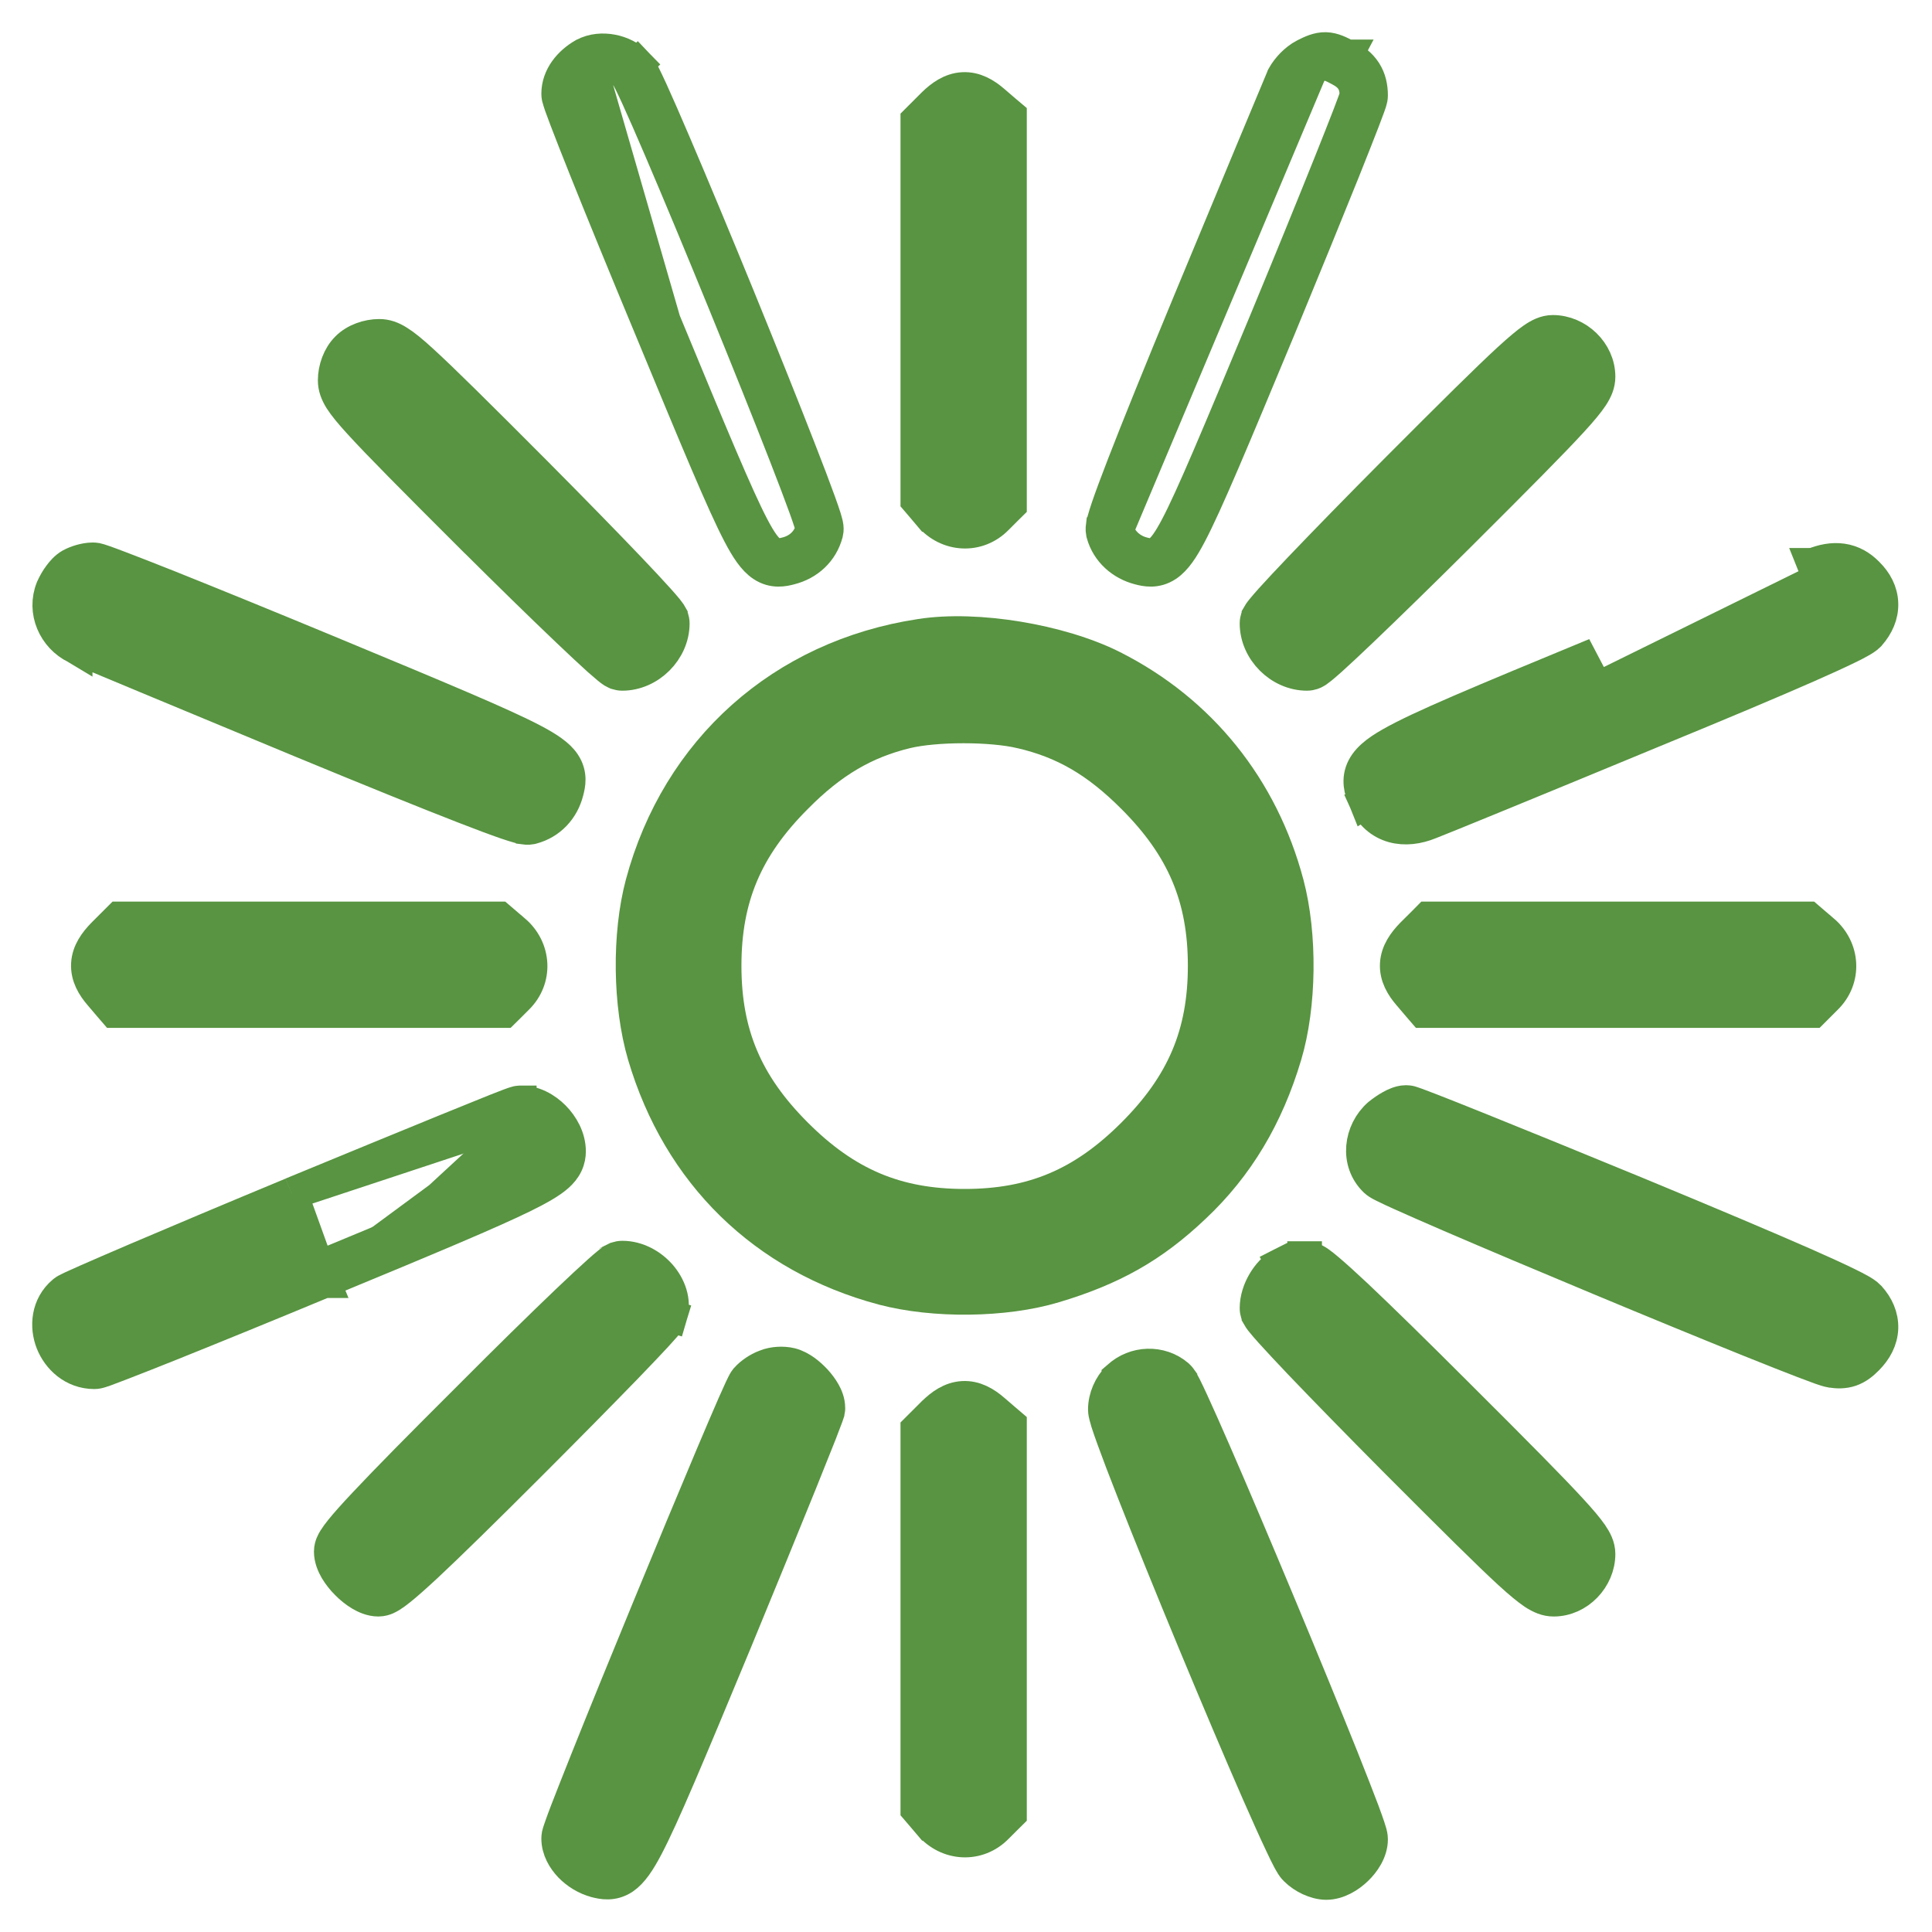
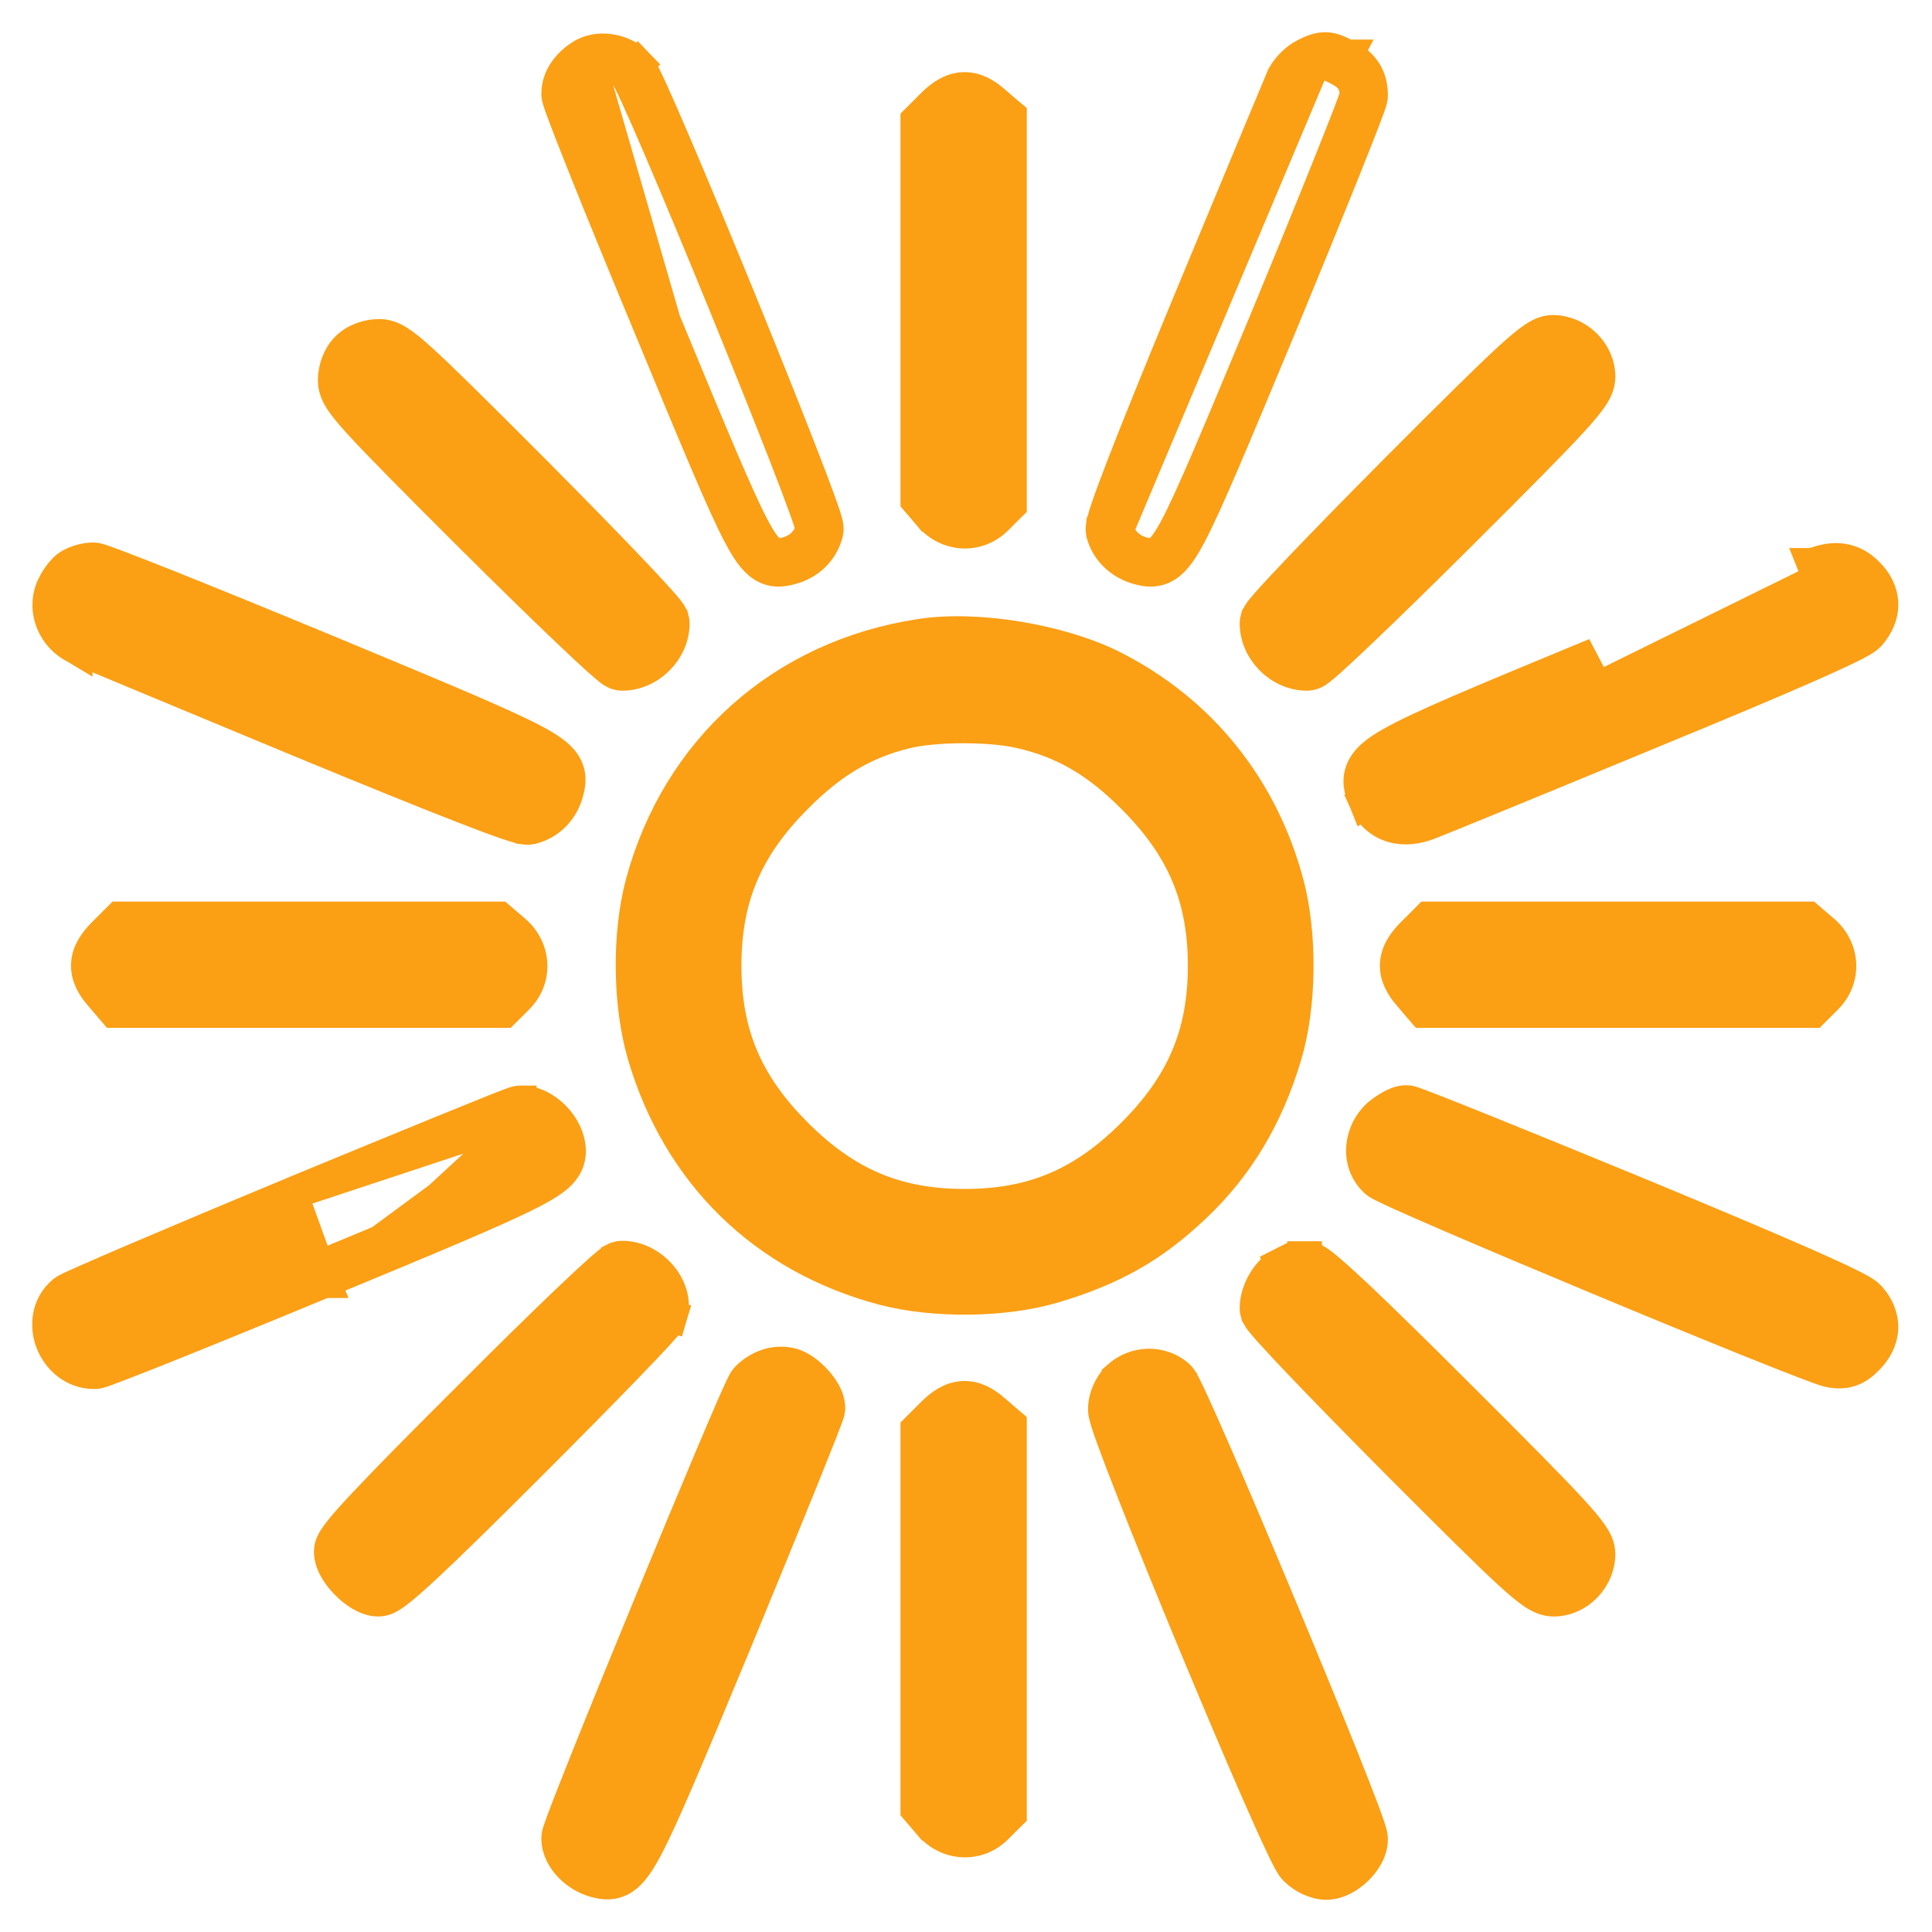
<svg xmlns="http://www.w3.org/2000/svg" width="30" height="30" viewBox="0 0 30 30" fill="none">
-   <path d="M9.718 1.166L9.898 0.992C9.928 1.023 9.95 1.061 9.959 1.077L9.959 1.077C9.973 1.101 9.988 1.13 10.004 1.161C10.036 1.225 10.076 1.31 10.123 1.412C10.216 1.616 10.338 1.896 10.479 2.226C10.761 2.885 11.12 3.748 11.472 4.609C11.823 5.47 12.168 6.33 12.423 6.986C12.551 7.313 12.656 7.591 12.729 7.793C12.765 7.893 12.794 7.977 12.814 8.04C12.823 8.071 12.832 8.101 12.838 8.126C12.841 8.139 12.845 8.155 12.847 8.172C12.847 8.172 12.847 8.172 12.847 8.173C12.848 8.182 12.855 8.226 12.843 8.276L12.843 8.276L12.841 8.282C12.767 8.561 12.551 8.761 12.271 8.831C12.176 8.856 12.01 8.897 11.836 8.781C11.7 8.69 11.589 8.519 11.47 8.291C11.222 7.817 10.832 6.877 10.088 5.079C9.698 4.142 9.344 3.277 9.088 2.637C8.96 2.317 8.856 2.052 8.784 1.863C8.748 1.768 8.719 1.691 8.699 1.634C8.689 1.606 8.681 1.581 8.675 1.56C8.671 1.55 8.668 1.538 8.665 1.526L8.665 1.526C8.664 1.519 8.656 1.491 8.656 1.457C8.656 1.187 8.841 0.969 9.061 0.843L9.061 0.843L9.066 0.841C9.205 0.766 9.366 0.758 9.503 0.784C9.643 0.81 9.789 0.878 9.899 0.993L9.718 1.166ZM9.718 1.166C9.582 1.023 9.334 0.98 9.185 1.06L10.319 4.983C11.813 8.595 11.856 8.682 12.209 8.589C12.407 8.54 12.55 8.403 12.6 8.217C12.637 8.062 9.898 1.352 9.718 1.166Z" fill="#589441" stroke="#589441" stroke-width="0.5" />
-   <path d="M20.913 0.864C21.025 0.922 21.129 0.998 21.202 1.111C21.276 1.226 21.301 1.353 21.301 1.482C21.301 1.519 21.292 1.551 21.291 1.554L21.291 1.554C21.289 1.565 21.285 1.576 21.282 1.586C21.276 1.605 21.268 1.629 21.258 1.656C21.238 1.711 21.21 1.787 21.174 1.88C21.102 2.067 20.998 2.329 20.871 2.648C20.615 3.285 20.263 4.148 19.876 5.085L19.876 5.085C19.129 6.881 18.737 7.819 18.488 8.293C18.369 8.52 18.258 8.69 18.122 8.781C17.947 8.897 17.781 8.856 17.686 8.831C17.418 8.762 17.193 8.566 17.117 8.29L17.115 8.281L17.113 8.273C17.102 8.218 17.111 8.169 17.113 8.153C17.113 8.153 17.113 8.153 17.114 8.152C17.118 8.128 17.124 8.101 17.131 8.076C17.145 8.024 17.166 7.958 17.192 7.88C17.246 7.722 17.328 7.5 17.439 7.214C17.661 6.64 18.001 5.799 18.466 4.676L18.466 4.676C19.221 2.856 19.873 1.292 19.911 1.204L19.915 1.193L19.92 1.184C19.956 1.117 20.008 1.052 20.06 0.998C20.113 0.945 20.181 0.888 20.258 0.849C20.262 0.847 20.267 0.845 20.272 0.842C20.353 0.802 20.462 0.747 20.586 0.75C20.706 0.753 20.814 0.811 20.9 0.857C20.905 0.859 20.909 0.862 20.913 0.864ZM20.913 0.864C20.913 0.864 20.913 0.863 20.912 0.863L20.797 1.085M20.913 0.864C20.914 0.864 20.914 0.864 20.914 0.864L20.797 1.085M20.797 1.085C20.587 0.974 20.568 0.974 20.37 1.073L17.358 8.223C17.408 8.403 17.557 8.54 17.749 8.589C18.102 8.682 18.145 8.595 19.645 4.989C20.419 3.118 21.051 1.538 21.051 1.482C21.051 1.29 20.977 1.178 20.797 1.085Z" fill="#589441" stroke="#589441" stroke-width="0.5" />
-   <path d="M14.486 1.615L14.486 1.615L14.489 1.612C14.611 1.493 14.761 1.382 14.95 1.371C15.143 1.36 15.302 1.458 15.433 1.571C15.433 1.571 15.434 1.571 15.434 1.572L15.606 1.72L15.694 1.794V1.909V4.828V7.74V7.844L15.62 7.917L15.485 8.052C15.186 8.359 14.713 8.331 14.436 8.008L14.436 8.008L14.435 8.008L14.293 7.84L14.233 7.77V7.678V4.828V1.971V1.868L14.306 1.795L14.486 1.615Z" fill="#589441" stroke="#589441" stroke-width="0.5" />
-   <path d="M21.661 7.31L21.661 7.31C22.562 6.406 23.096 5.878 23.424 5.576C23.588 5.426 23.709 5.324 23.803 5.259C23.893 5.197 23.995 5.142 24.112 5.142C24.492 5.142 24.833 5.464 24.833 5.85C24.833 5.963 24.79 6.06 24.725 6.159C24.662 6.254 24.563 6.374 24.415 6.535C24.119 6.859 23.59 7.392 22.665 8.314L22.665 8.314C22.088 8.888 21.552 9.411 21.153 9.792C20.954 9.982 20.788 10.137 20.667 10.246C20.607 10.3 20.555 10.344 20.516 10.376C20.497 10.392 20.476 10.408 20.457 10.421C20.448 10.427 20.434 10.436 20.418 10.444C20.418 10.445 20.417 10.445 20.417 10.445C20.409 10.449 20.36 10.475 20.295 10.475C19.872 10.475 19.5 10.103 19.5 9.68C19.5 9.615 19.526 9.566 19.53 9.558C19.53 9.558 19.53 9.558 19.53 9.557C19.539 9.541 19.548 9.527 19.554 9.518C19.567 9.499 19.583 9.478 19.599 9.459C19.631 9.42 19.675 9.368 19.729 9.308C19.838 9.187 19.993 9.021 20.183 8.822C20.564 8.423 21.087 7.887 21.661 7.31Z" fill="#589441" stroke="#589441" stroke-width="0.5" />
-   <path d="M7.324 8.345L7.323 8.345C6.39 7.414 5.869 6.888 5.582 6.573C5.439 6.417 5.344 6.301 5.284 6.207C5.22 6.104 5.186 6.011 5.186 5.906C5.186 5.727 5.255 5.53 5.384 5.401C5.512 5.272 5.71 5.204 5.889 5.204C5.994 5.204 6.087 5.237 6.189 5.302C6.284 5.361 6.4 5.456 6.556 5.599C6.871 5.886 7.397 6.407 8.328 7.341L8.328 7.341C8.892 7.909 9.408 8.437 9.783 8.83C9.97 9.027 10.124 9.191 10.231 9.311C10.284 9.37 10.328 9.421 10.36 9.46C10.375 9.479 10.391 9.499 10.404 9.518C10.41 9.528 10.419 9.542 10.428 9.558C10.428 9.558 10.428 9.558 10.428 9.559C10.432 9.567 10.458 9.615 10.458 9.68C10.458 10.103 10.085 10.475 9.662 10.475C9.598 10.475 9.549 10.449 9.542 10.445C9.541 10.445 9.541 10.445 9.541 10.445C9.524 10.437 9.51 10.428 9.501 10.421C9.482 10.408 9.462 10.393 9.443 10.377C9.404 10.345 9.353 10.301 9.293 10.248C9.174 10.141 9.01 9.987 8.813 9.8C8.419 9.425 7.891 8.91 7.324 8.345Z" fill="#589441" stroke="#589441" stroke-width="0.5" />
-   <path d="M0.805 9.133L0.805 9.133L0.808 9.127C0.838 9.059 0.878 8.99 0.921 8.933C0.958 8.883 1.018 8.81 1.095 8.767C1.144 8.74 1.201 8.718 1.254 8.703C1.307 8.688 1.373 8.674 1.44 8.674C1.472 8.674 1.5 8.68 1.507 8.682L1.508 8.682C1.52 8.685 1.532 8.688 1.543 8.691C1.564 8.698 1.59 8.706 1.618 8.716C1.676 8.736 1.753 8.765 1.848 8.801C2.039 8.873 2.304 8.977 2.624 9.104C3.264 9.36 4.128 9.712 5.061 10.099C6.86 10.846 7.8 11.238 8.274 11.487C8.502 11.607 8.673 11.717 8.764 11.853C8.88 12.027 8.839 12.193 8.814 12.289C8.744 12.568 8.544 12.784 8.264 12.858L8.257 12.86L8.249 12.862C8.195 12.873 8.145 12.864 8.13 12.862L8.129 12.861C8.104 12.857 8.078 12.851 8.052 12.844C8.001 12.83 7.935 12.809 7.858 12.783C7.701 12.729 7.481 12.647 7.196 12.536C6.625 12.314 5.784 11.974 4.659 11.509L4.659 11.509C2.838 10.754 1.275 10.102 1.186 10.064L1.186 10.065L1.176 10.059C0.838 9.895 0.659 9.494 0.805 9.133Z" fill="#589441" stroke="#589441" stroke-width="0.5" />
-   <path d="M21.201 12.459L21.201 12.459C21.285 12.646 21.435 12.78 21.629 12.835C21.815 12.887 22.017 12.86 22.209 12.781C22.383 12.715 23.921 12.085 25.639 11.373C26.718 10.93 27.521 10.591 28.067 10.351C28.34 10.231 28.551 10.134 28.702 10.06C28.777 10.024 28.839 9.992 28.887 9.964C28.927 9.942 28.983 9.909 29.023 9.869L29.029 9.863L29.034 9.857C29.154 9.72 29.232 9.554 29.226 9.371C29.221 9.188 29.134 9.029 29.005 8.902C28.897 8.791 28.766 8.713 28.608 8.69C28.454 8.668 28.301 8.7 28.154 8.759C28.153 8.759 28.153 8.76 28.152 8.76L28.245 8.992L21.201 12.459ZM21.201 12.459L21.201 12.458M21.201 12.459L21.201 12.458M21.201 12.458C21.199 12.453 21.196 12.448 21.194 12.442C21.15 12.345 21.072 12.172 21.136 11.984C21.2 11.797 21.378 11.665 21.593 11.543C22.045 11.284 22.978 10.897 24.773 10.155L21.201 12.458Z" fill="#589441" stroke="#589441" stroke-width="0.5" />
-   <path d="M9.96 13.723L9.96 13.723C10.519 11.638 12.148 10.185 14.29 9.86C14.737 9.79 15.282 9.813 15.809 9.9C16.337 9.987 16.866 10.142 17.278 10.348L17.279 10.349C18.645 11.038 19.602 12.231 19.998 13.724L19.998 13.724C20.208 14.517 20.195 15.617 19.965 16.387C19.681 17.342 19.219 18.113 18.552 18.741C17.896 19.365 17.272 19.712 16.371 19.982L16.37 19.982C15.6 20.213 14.5 20.225 13.707 20.015L13.706 20.015C11.862 19.521 10.538 18.23 9.993 16.387L9.993 16.387C9.763 15.605 9.75 14.511 9.96 13.723ZM15.852 11.373L15.851 11.373C15.626 11.32 15.299 11.291 14.961 11.291C14.623 11.291 14.298 11.32 14.076 11.373C13.434 11.528 12.916 11.829 12.368 12.384L12.367 12.385C11.594 13.158 11.263 13.937 11.263 14.996C11.263 16.055 11.594 16.835 12.367 17.608C13.14 18.381 13.92 18.712 14.979 18.712C16.038 18.712 16.817 18.381 17.59 17.608C18.363 16.835 18.695 16.055 18.695 14.996C18.695 13.937 18.363 13.158 17.59 12.385C17.03 11.824 16.519 11.528 15.852 11.373Z" fill="#589441" stroke="#589441" stroke-width="0.5" />
-   <path d="M1.595 14.506L1.595 14.506L1.598 14.503L1.777 14.324L1.851 14.25H1.954H4.811H7.661H7.753L7.823 14.31L7.99 14.453L7.991 14.453C8.314 14.73 8.342 15.203 8.035 15.503L7.9 15.638L7.826 15.711H7.723H4.811H1.892H1.777L1.702 15.624L1.554 15.45C1.441 15.32 1.343 15.16 1.354 14.967C1.364 14.779 1.476 14.629 1.595 14.506Z" fill="#589441" stroke="#589441" stroke-width="0.5" />
-   <path d="M21.919 14.506L21.919 14.506L21.922 14.503L22.102 14.324L22.175 14.25H22.278H25.135H27.985H28.077L28.147 14.31L28.314 14.453L28.315 14.453C28.638 14.73 28.666 15.203 28.359 15.503L28.224 15.638L28.151 15.711H28.047H25.135H22.216H22.101L22.026 15.624L21.878 15.45C21.765 15.32 21.667 15.16 21.678 14.967C21.689 14.779 21.8 14.629 21.919 14.506Z" fill="#589441" stroke="#589441" stroke-width="0.5" />
-   <path d="M4.529 18.532L4.529 18.533C3.596 18.92 2.738 19.282 2.107 19.551C1.791 19.686 1.531 19.799 1.347 19.88C1.255 19.921 1.18 19.954 1.126 19.979C1.1 19.992 1.077 20.003 1.058 20.012C1.058 20.012 1.057 20.012 1.057 20.013C1.047 20.017 1.014 20.033 0.989 20.053L0.982 20.059L0.982 20.059C0.726 20.273 0.708 20.602 0.803 20.846C0.899 21.09 1.133 21.319 1.465 21.319C1.501 21.319 1.533 21.31 1.537 21.309C1.537 21.309 1.537 21.309 1.537 21.309C1.548 21.306 1.559 21.303 1.568 21.3C1.588 21.294 1.612 21.285 1.638 21.276C1.693 21.256 1.768 21.228 1.86 21.192C2.046 21.121 2.306 21.018 2.622 20.892C3.253 20.639 4.109 20.29 5.036 19.905M4.529 18.532L4.941 19.674M4.529 18.532C5.459 18.148 6.313 17.797 6.94 17.541C7.253 17.413 7.511 17.309 7.693 17.236C7.784 17.2 7.857 17.172 7.909 17.152C7.935 17.142 7.958 17.134 7.976 17.128C7.985 17.125 7.995 17.122 8.005 17.119C8.009 17.117 8.017 17.115 8.026 17.113L8.026 17.113C8.03 17.112 8.047 17.108 8.069 17.107M4.529 18.532L8.082 17.357M5.036 19.905C5.036 19.905 5.037 19.905 5.037 19.905L4.941 19.674M5.036 19.905C5.036 19.905 5.036 19.905 5.036 19.905L4.941 19.674M5.036 19.905C6.702 19.216 7.626 18.828 8.131 18.58C8.38 18.457 8.552 18.358 8.661 18.261C8.719 18.209 8.769 18.151 8.802 18.08C8.837 18.007 8.847 17.938 8.847 17.878C8.847 17.665 8.735 17.472 8.605 17.341C8.478 17.213 8.284 17.096 8.069 17.107L8.069 17.107M4.941 19.674C8.281 18.293 8.597 18.138 8.597 17.878C8.597 17.623 8.318 17.345 8.082 17.357M8.069 17.107C8.073 17.107 8.078 17.107 8.082 17.107V17.357M8.069 17.107L8.082 17.357" fill="#589441" stroke="#589441" stroke-width="0.5" />
-   <path d="M21.407 17.305L21.407 17.305L21.416 17.298C21.472 17.253 21.536 17.209 21.596 17.176C21.627 17.159 21.66 17.142 21.693 17.13C21.721 17.119 21.773 17.101 21.832 17.101C21.858 17.101 21.879 17.105 21.885 17.106L21.885 17.106C21.894 17.108 21.902 17.11 21.907 17.111C21.917 17.114 21.928 17.118 21.937 17.121C21.956 17.127 21.979 17.135 22.006 17.145C22.059 17.164 22.134 17.193 22.226 17.229C22.41 17.3 22.67 17.404 22.986 17.531C23.618 17.785 24.477 18.136 25.41 18.52L25.41 18.52C26.563 18.997 27.423 19.361 28.008 19.618C28.301 19.747 28.526 19.85 28.687 19.929C28.767 19.968 28.833 20.002 28.884 20.031C28.925 20.054 28.986 20.09 29.029 20.135L29.029 20.135L29.032 20.139C29.154 20.273 29.232 20.44 29.226 20.625C29.219 20.81 29.129 20.972 28.998 21.103C28.928 21.174 28.846 21.243 28.739 21.28C28.628 21.318 28.523 21.312 28.429 21.297L28.427 21.297C28.383 21.289 28.317 21.267 28.26 21.247C28.193 21.223 28.105 21.19 28.001 21.15C27.792 21.07 27.511 20.959 27.183 20.827C26.528 20.563 25.68 20.215 24.839 19.864C23.997 19.513 23.16 19.16 22.524 18.886C22.207 18.749 21.938 18.631 21.745 18.544C21.648 18.5 21.568 18.463 21.51 18.434C21.481 18.42 21.454 18.407 21.433 18.395C21.433 18.395 21.432 18.395 21.431 18.394C21.419 18.387 21.38 18.366 21.35 18.337L21.35 18.337L21.349 18.336C21.046 18.044 21.113 17.564 21.407 17.305Z" fill="#589441" stroke="#589441" stroke-width="0.5" />
-   <path d="M5.125 24.093C5.125 24.037 5.141 23.993 5.151 23.97C5.162 23.943 5.176 23.919 5.189 23.898C5.215 23.856 5.25 23.809 5.29 23.759C5.372 23.657 5.494 23.52 5.661 23.343C5.995 22.987 6.521 22.453 7.292 21.685C7.866 21.108 8.402 20.583 8.802 20.201C9.002 20.011 9.169 19.855 9.291 19.746C9.351 19.692 9.402 19.648 9.442 19.616C9.461 19.6 9.482 19.584 9.501 19.571C9.51 19.565 9.524 19.556 9.54 19.548C9.541 19.548 9.541 19.547 9.541 19.547C9.549 19.543 9.598 19.517 9.662 19.517C9.905 19.517 10.12 19.645 10.258 19.804C10.393 19.96 10.496 20.197 10.422 20.441L10.183 20.369L10.422 20.44C10.411 20.477 10.394 20.504 10.389 20.511L10.389 20.512C10.382 20.523 10.374 20.534 10.368 20.542C10.355 20.558 10.34 20.577 10.324 20.596C10.291 20.634 10.245 20.685 10.19 20.745C10.079 20.865 9.922 21.03 9.731 21.228C9.348 21.623 8.827 22.152 8.259 22.72C7.506 23.473 6.978 23.99 6.625 24.32C6.448 24.484 6.312 24.605 6.21 24.686C6.16 24.726 6.113 24.761 6.071 24.787C6.05 24.8 6.025 24.813 5.999 24.825C5.976 24.834 5.932 24.851 5.876 24.851C5.765 24.851 5.665 24.804 5.594 24.762C5.517 24.716 5.444 24.656 5.381 24.592C5.317 24.529 5.258 24.454 5.212 24.377C5.17 24.304 5.125 24.204 5.125 24.093Z" fill="#589441" stroke="#589441" stroke-width="0.5" />
-   <path d="M21.661 22.683L21.661 22.683C22.583 23.607 23.116 24.136 23.44 24.433C23.601 24.58 23.721 24.679 23.816 24.743C23.915 24.807 24.012 24.851 24.125 24.851C24.511 24.851 24.833 24.509 24.833 24.13C24.833 24.012 24.778 23.91 24.716 23.82C24.651 23.726 24.549 23.605 24.399 23.442C24.097 23.113 23.569 22.579 22.666 21.679C21.977 20.99 21.442 20.466 21.069 20.114C20.882 19.939 20.733 19.804 20.624 19.712C20.57 19.666 20.522 19.628 20.481 19.599C20.461 19.586 20.438 19.57 20.413 19.558C20.4 19.552 20.383 19.543 20.361 19.537C20.345 19.532 20.313 19.523 20.272 19.524M21.661 22.683L20.277 19.774M21.661 22.683C21.087 22.105 20.564 21.57 20.183 21.171C19.993 20.971 19.838 20.805 19.729 20.684C19.675 20.624 19.631 20.573 19.599 20.533C19.583 20.514 19.567 20.494 19.554 20.474C19.548 20.465 19.539 20.451 19.53 20.435C19.53 20.435 19.53 20.434 19.53 20.434C19.526 20.427 19.5 20.378 19.5 20.313C19.5 20.168 19.55 20.024 19.617 19.91C19.681 19.8 19.779 19.683 19.909 19.619M21.661 22.683L20.023 19.842M20.272 19.524C20.267 19.524 20.263 19.524 20.258 19.524L20.277 19.774M20.272 19.524C20.274 19.524 20.275 19.524 20.277 19.524V19.774M20.272 19.524C20.209 19.524 20.141 19.537 20.085 19.552C20.029 19.567 19.965 19.59 19.909 19.619M20.277 19.774C20.209 19.774 20.091 19.805 20.023 19.842M19.909 19.619C19.911 19.618 19.913 19.617 19.915 19.616L20.023 19.842M19.909 19.619C19.907 19.62 19.905 19.621 19.903 19.622L20.023 19.842" fill="#589441" stroke="#589441" stroke-width="0.5" />
-   <path d="M11.579 21.415L11.579 21.415L11.586 21.408C11.624 21.363 11.674 21.323 11.721 21.291C11.766 21.261 11.822 21.229 11.883 21.207C11.949 21.179 12.021 21.167 12.08 21.163C12.143 21.159 12.215 21.162 12.283 21.179C12.366 21.2 12.44 21.243 12.498 21.284C12.559 21.328 12.617 21.381 12.668 21.436C12.718 21.491 12.766 21.554 12.802 21.618C12.835 21.676 12.874 21.764 12.874 21.862V21.876L12.873 21.889C12.87 21.916 12.863 21.939 12.861 21.943L12.861 21.944C12.858 21.953 12.855 21.962 12.852 21.971C12.846 21.989 12.838 22.013 12.827 22.039C12.807 22.093 12.778 22.169 12.742 22.262C12.668 22.448 12.563 22.71 12.435 23.029C12.177 23.666 11.824 24.531 11.436 25.471L11.436 25.471C10.689 27.27 10.298 28.206 10.049 28.679C9.93 28.905 9.82 29.074 9.686 29.165C9.513 29.281 9.347 29.241 9.255 29.218L9.255 29.218L9.253 29.217C9.096 29.177 8.954 29.087 8.849 28.979C8.749 28.874 8.656 28.722 8.656 28.548C8.656 28.514 8.664 28.485 8.665 28.478C8.665 28.478 8.665 28.477 8.665 28.477C8.668 28.465 8.672 28.453 8.675 28.442C8.682 28.42 8.691 28.393 8.702 28.363C8.723 28.303 8.753 28.221 8.791 28.122C8.868 27.923 8.976 27.648 9.106 27.323C9.366 26.672 9.714 25.818 10.066 24.964C10.417 24.11 10.772 23.256 11.047 22.605C11.184 22.28 11.302 22.005 11.389 21.806C11.433 21.707 11.469 21.626 11.497 21.566C11.511 21.537 11.523 21.511 11.534 21.49L11.535 21.488C11.541 21.475 11.558 21.442 11.579 21.415Z" fill="#589441" stroke="#589441" stroke-width="0.5" />
-   <path d="M17.355 21.388L17.355 21.387L17.362 21.381C17.619 21.142 18.022 21.128 18.289 21.355L18.289 21.355L18.291 21.357C18.318 21.381 18.336 21.407 18.341 21.414L18.341 21.415C18.35 21.427 18.357 21.44 18.364 21.451C18.377 21.473 18.391 21.5 18.406 21.529C18.436 21.589 18.475 21.671 18.52 21.769C18.611 21.966 18.732 22.239 18.873 22.563C19.155 23.21 19.516 24.064 19.873 24.919C20.23 25.775 20.583 26.635 20.847 27.295C20.978 27.624 21.088 27.906 21.166 28.112C21.204 28.215 21.235 28.301 21.257 28.367C21.268 28.399 21.277 28.429 21.284 28.454C21.285 28.455 21.285 28.456 21.285 28.456C21.289 28.472 21.301 28.516 21.301 28.56C21.301 28.755 21.175 28.927 21.067 29.03C20.957 29.136 20.783 29.25 20.593 29.25C20.499 29.25 20.406 29.219 20.333 29.186C20.258 29.151 20.179 29.1 20.115 29.036C20.083 29.006 20.061 28.97 20.052 28.955L20.051 28.954C20.036 28.93 20.02 28.901 20.004 28.871C19.971 28.808 19.93 28.725 19.884 28.626C19.79 28.428 19.668 28.155 19.527 27.835C19.246 27.193 18.89 26.351 18.539 25.507C18.189 24.663 17.845 23.815 17.588 23.16C17.459 22.833 17.352 22.552 17.277 22.344C17.239 22.24 17.209 22.152 17.187 22.084C17.177 22.05 17.168 22.018 17.161 21.991C17.156 21.972 17.145 21.93 17.145 21.887C17.145 21.698 17.231 21.511 17.355 21.388Z" fill="#589441" stroke="#589441" stroke-width="0.5" />
-   <path d="M14.486 21.939L14.486 21.939L14.489 21.937C14.611 21.817 14.761 21.706 14.95 21.695C15.143 21.684 15.302 21.782 15.433 21.895C15.433 21.895 15.434 21.896 15.434 21.896L15.606 22.044L15.694 22.119V22.234V25.152V28.064V28.168L15.62 28.241L15.485 28.376C15.186 28.683 14.713 28.655 14.436 28.332L14.436 28.332L14.435 28.332L14.293 28.165L14.233 28.095V28.002V25.152V22.296V22.192L14.306 22.119L14.486 21.939Z" fill="#589441" stroke="#589441" stroke-width="0.5" />
+   <path d="M9.718 1.166L9.898 0.992C9.928 1.023 9.95 1.061 9.959 1.077L9.959 1.077C9.973 1.101 9.988 1.13 10.004 1.161C10.036 1.225 10.076 1.31 10.123 1.412C10.216 1.616 10.338 1.896 10.479 2.226C10.761 2.885 11.12 3.748 11.472 4.609C11.823 5.47 12.168 6.33 12.423 6.986C12.551 7.313 12.656 7.591 12.729 7.793C12.765 7.893 12.794 7.977 12.814 8.04C12.823 8.071 12.832 8.101 12.838 8.126C12.841 8.139 12.845 8.155 12.847 8.172C12.847 8.172 12.847 8.172 12.847 8.173C12.848 8.182 12.855 8.226 12.843 8.276L12.843 8.276L12.841 8.282C12.767 8.561 12.551 8.761 12.271 8.831C12.176 8.856 12.01 8.897 11.836 8.781C11.7 8.69 11.589 8.519 11.47 8.291C11.222 7.817 10.832 6.877 10.088 5.079C9.698 4.142 9.344 3.277 9.088 2.637C8.96 2.317 8.856 2.052 8.784 1.863C8.748 1.768 8.719 1.691 8.699 1.634C8.689 1.606 8.681 1.581 8.675 1.56C8.671 1.55 8.668 1.538 8.665 1.526L8.665 1.526C8.664 1.519 8.656 1.491 8.656 1.457C8.656 1.187 8.841 0.969 9.061 0.843L9.061 0.843L9.066 0.841C9.205 0.766 9.366 0.758 9.503 0.784C9.643 0.81 9.789 0.878 9.899 0.993L9.718 1.166ZM9.718 1.166C9.582 1.023 9.334 0.98 9.185 1.06L10.319 4.983C11.813 8.595 11.856 8.682 12.209 8.589C12.407 8.54 12.55 8.403 12.6 8.217C12.637 8.062 9.898 1.352 9.718 1.166Z" fill="#FB9F14" stroke="#FB9F14" stroke-width="0.5" />
+   <path d="M20.913 0.864C21.025 0.922 21.129 0.998 21.202 1.111C21.276 1.226 21.301 1.353 21.301 1.482C21.301 1.519 21.292 1.551 21.291 1.554L21.291 1.554C21.289 1.565 21.285 1.576 21.282 1.586C21.276 1.605 21.268 1.629 21.258 1.656C21.238 1.711 21.21 1.787 21.174 1.88C21.102 2.067 20.998 2.329 20.871 2.648C20.615 3.285 20.263 4.148 19.876 5.085L19.876 5.085C19.129 6.881 18.737 7.819 18.488 8.293C18.369 8.52 18.258 8.69 18.122 8.781C17.947 8.897 17.781 8.856 17.686 8.831C17.418 8.762 17.193 8.566 17.117 8.29L17.115 8.281L17.113 8.273C17.102 8.218 17.111 8.169 17.113 8.153C17.113 8.153 17.113 8.153 17.114 8.152C17.118 8.128 17.124 8.101 17.131 8.076C17.145 8.024 17.166 7.958 17.192 7.88C17.246 7.722 17.328 7.5 17.439 7.214C17.661 6.64 18.001 5.799 18.466 4.676L18.466 4.676C19.221 2.856 19.873 1.292 19.911 1.204L19.915 1.193L19.92 1.184C19.956 1.117 20.008 1.052 20.06 0.998C20.113 0.945 20.181 0.888 20.258 0.849C20.262 0.847 20.267 0.845 20.272 0.842C20.353 0.802 20.462 0.747 20.586 0.75C20.706 0.753 20.814 0.811 20.9 0.857C20.905 0.859 20.909 0.862 20.913 0.864ZM20.913 0.864C20.913 0.864 20.913 0.863 20.912 0.863L20.797 1.085M20.913 0.864C20.914 0.864 20.914 0.864 20.914 0.864L20.797 1.085M20.797 1.085C20.587 0.974 20.568 0.974 20.37 1.073L17.358 8.223C17.408 8.403 17.557 8.54 17.749 8.589C18.102 8.682 18.145 8.595 19.645 4.989C20.419 3.118 21.051 1.538 21.051 1.482C21.051 1.29 20.977 1.178 20.797 1.085Z" fill="#FB9F14" stroke="#FB9F14" stroke-width="0.5" />
+   <path d="M14.486 1.615L14.486 1.615L14.489 1.612C14.611 1.493 14.761 1.382 14.95 1.371C15.143 1.36 15.302 1.458 15.433 1.571C15.433 1.571 15.434 1.571 15.434 1.572L15.606 1.72L15.694 1.794V1.909V4.828V7.74V7.844L15.62 7.917L15.485 8.052C15.186 8.359 14.713 8.331 14.436 8.008L14.436 8.008L14.435 8.008L14.293 7.84L14.233 7.77V7.678V4.828V1.971V1.868L14.306 1.795L14.486 1.615Z" fill="#FB9F14" stroke="#FB9F14" stroke-width="0.5" />
+   <path d="M21.661 7.31L21.661 7.31C22.562 6.406 23.096 5.878 23.424 5.576C23.588 5.426 23.709 5.324 23.803 5.259C23.893 5.197 23.995 5.142 24.112 5.142C24.492 5.142 24.833 5.464 24.833 5.85C24.833 5.963 24.79 6.06 24.725 6.159C24.662 6.254 24.563 6.374 24.415 6.535C24.119 6.859 23.59 7.392 22.665 8.314L22.665 8.314C22.088 8.888 21.552 9.411 21.153 9.792C20.954 9.982 20.788 10.137 20.667 10.246C20.607 10.3 20.555 10.344 20.516 10.376C20.497 10.392 20.476 10.408 20.457 10.421C20.448 10.427 20.434 10.436 20.418 10.444C20.418 10.445 20.417 10.445 20.417 10.445C20.409 10.449 20.36 10.475 20.295 10.475C19.872 10.475 19.5 10.103 19.5 9.68C19.5 9.615 19.526 9.566 19.53 9.558C19.53 9.558 19.53 9.558 19.53 9.557C19.539 9.541 19.548 9.527 19.554 9.518C19.567 9.499 19.583 9.478 19.599 9.459C19.631 9.42 19.675 9.368 19.729 9.308C19.838 9.187 19.993 9.021 20.183 8.822C20.564 8.423 21.087 7.887 21.661 7.31Z" fill="#FB9F14" stroke="#FB9F14" stroke-width="0.5" />
+   <path d="M7.324 8.345L7.323 8.345C6.39 7.414 5.869 6.888 5.582 6.573C5.439 6.417 5.344 6.301 5.284 6.207C5.22 6.104 5.186 6.011 5.186 5.906C5.186 5.727 5.255 5.53 5.384 5.401C5.512 5.272 5.71 5.204 5.889 5.204C5.994 5.204 6.087 5.237 6.189 5.302C6.284 5.361 6.4 5.456 6.556 5.599C6.871 5.886 7.397 6.407 8.328 7.341L8.328 7.341C8.892 7.909 9.408 8.437 9.783 8.83C9.97 9.027 10.124 9.191 10.231 9.311C10.284 9.37 10.328 9.421 10.36 9.46C10.375 9.479 10.391 9.499 10.404 9.518C10.41 9.528 10.419 9.542 10.428 9.558C10.428 9.558 10.428 9.558 10.428 9.559C10.432 9.567 10.458 9.615 10.458 9.68C10.458 10.103 10.085 10.475 9.662 10.475C9.598 10.475 9.549 10.449 9.542 10.445C9.541 10.445 9.541 10.445 9.541 10.445C9.524 10.437 9.51 10.428 9.501 10.421C9.482 10.408 9.462 10.393 9.443 10.377C9.404 10.345 9.353 10.301 9.293 10.248C9.174 10.141 9.01 9.987 8.813 9.8C8.419 9.425 7.891 8.91 7.324 8.345Z" fill="#FB9F14" stroke="#FB9F14" stroke-width="0.5" />
+   <path d="M0.805 9.133L0.805 9.133L0.808 9.127C0.838 9.059 0.878 8.99 0.921 8.933C0.958 8.883 1.018 8.81 1.095 8.767C1.144 8.74 1.201 8.718 1.254 8.703C1.307 8.688 1.373 8.674 1.44 8.674C1.472 8.674 1.5 8.68 1.507 8.682L1.508 8.682C1.52 8.685 1.532 8.688 1.543 8.691C1.564 8.698 1.59 8.706 1.618 8.716C1.676 8.736 1.753 8.765 1.848 8.801C2.039 8.873 2.304 8.977 2.624 9.104C3.264 9.36 4.128 9.712 5.061 10.099C6.86 10.846 7.8 11.238 8.274 11.487C8.502 11.607 8.673 11.717 8.764 11.853C8.88 12.027 8.839 12.193 8.814 12.289C8.744 12.568 8.544 12.784 8.264 12.858L8.257 12.86L8.249 12.862C8.195 12.873 8.145 12.864 8.13 12.862L8.129 12.861C8.104 12.857 8.078 12.851 8.052 12.844C8.001 12.83 7.935 12.809 7.858 12.783C7.701 12.729 7.481 12.647 7.196 12.536C6.625 12.314 5.784 11.974 4.659 11.509L4.659 11.509C2.838 10.754 1.275 10.102 1.186 10.064L1.186 10.065L1.176 10.059C0.838 9.895 0.659 9.494 0.805 9.133Z" fill="#FB9F14" stroke="#FB9F14" stroke-width="0.5" />
+   <path d="M21.201 12.459L21.201 12.459C21.285 12.646 21.435 12.78 21.629 12.835C21.815 12.887 22.017 12.86 22.209 12.781C22.383 12.715 23.921 12.085 25.639 11.373C26.718 10.93 27.521 10.591 28.067 10.351C28.34 10.231 28.551 10.134 28.702 10.06C28.777 10.024 28.839 9.992 28.887 9.964C28.927 9.942 28.983 9.909 29.023 9.869L29.029 9.863L29.034 9.857C29.154 9.72 29.232 9.554 29.226 9.371C29.221 9.188 29.134 9.029 29.005 8.902C28.897 8.791 28.766 8.713 28.608 8.69C28.454 8.668 28.301 8.7 28.154 8.759C28.153 8.759 28.153 8.76 28.152 8.76L28.245 8.992L21.201 12.459ZM21.201 12.459L21.201 12.458M21.201 12.459L21.201 12.458M21.201 12.458C21.199 12.453 21.196 12.448 21.194 12.442C21.15 12.345 21.072 12.172 21.136 11.984C21.2 11.797 21.378 11.665 21.593 11.543C22.045 11.284 22.978 10.897 24.773 10.155L21.201 12.458Z" fill="#FB9F14" stroke="#FB9F14" stroke-width="0.5" />
+   <path d="M9.96 13.723L9.96 13.723C10.519 11.638 12.148 10.185 14.29 9.86C14.737 9.79 15.282 9.813 15.809 9.9C16.337 9.987 16.866 10.142 17.278 10.348L17.279 10.349C18.645 11.038 19.602 12.231 19.998 13.724L19.998 13.724C20.208 14.517 20.195 15.617 19.965 16.387C19.681 17.342 19.219 18.113 18.552 18.741C17.896 19.365 17.272 19.712 16.371 19.982L16.37 19.982C15.6 20.213 14.5 20.225 13.707 20.015L13.706 20.015C11.862 19.521 10.538 18.23 9.993 16.387L9.993 16.387C9.763 15.605 9.75 14.511 9.96 13.723ZM15.852 11.373L15.851 11.373C15.626 11.32 15.299 11.291 14.961 11.291C14.623 11.291 14.298 11.32 14.076 11.373C13.434 11.528 12.916 11.829 12.368 12.384L12.367 12.385C11.594 13.158 11.263 13.937 11.263 14.996C11.263 16.055 11.594 16.835 12.367 17.608C13.14 18.381 13.92 18.712 14.979 18.712C16.038 18.712 16.817 18.381 17.59 17.608C18.363 16.835 18.695 16.055 18.695 14.996C18.695 13.937 18.363 13.158 17.59 12.385C17.03 11.824 16.519 11.528 15.852 11.373Z" fill="#FB9F14" stroke="#FB9F14" stroke-width="0.5" />
+   <path d="M1.595 14.506L1.595 14.506L1.598 14.503L1.777 14.324L1.851 14.25H1.954H4.811H7.661H7.753L7.823 14.31L7.99 14.453L7.991 14.453C8.314 14.73 8.342 15.203 8.035 15.503L7.9 15.638L7.826 15.711H7.723H4.811H1.892H1.777L1.702 15.624L1.554 15.45C1.441 15.32 1.343 15.16 1.354 14.967C1.364 14.779 1.476 14.629 1.595 14.506Z" fill="#FB9F14" stroke="#FB9F14" stroke-width="0.5" />
+   <path d="M21.919 14.506L21.919 14.506L21.922 14.503L22.102 14.324L22.175 14.25H22.278H25.135H27.985H28.077L28.147 14.31L28.314 14.453L28.315 14.453C28.638 14.73 28.666 15.203 28.359 15.503L28.224 15.638L28.151 15.711H28.047H25.135H22.216H22.101L22.026 15.624L21.878 15.45C21.765 15.32 21.667 15.16 21.678 14.967C21.689 14.779 21.8 14.629 21.919 14.506Z" fill="#FB9F14" stroke="#FB9F14" stroke-width="0.5" />
+   <path d="M4.529 18.532L4.529 18.533C3.596 18.92 2.738 19.282 2.107 19.551C1.791 19.686 1.531 19.799 1.347 19.88C1.255 19.921 1.18 19.954 1.126 19.979C1.1 19.992 1.077 20.003 1.058 20.012C1.058 20.012 1.057 20.012 1.057 20.013C1.047 20.017 1.014 20.033 0.989 20.053L0.982 20.059L0.982 20.059C0.726 20.273 0.708 20.602 0.803 20.846C0.899 21.09 1.133 21.319 1.465 21.319C1.501 21.319 1.533 21.31 1.537 21.309C1.537 21.309 1.537 21.309 1.537 21.309C1.548 21.306 1.559 21.303 1.568 21.3C1.588 21.294 1.612 21.285 1.638 21.276C1.693 21.256 1.768 21.228 1.86 21.192C2.046 21.121 2.306 21.018 2.622 20.892C3.253 20.639 4.109 20.29 5.036 19.905M4.529 18.532L4.941 19.674M4.529 18.532C5.459 18.148 6.313 17.797 6.94 17.541C7.253 17.413 7.511 17.309 7.693 17.236C7.784 17.2 7.857 17.172 7.909 17.152C7.935 17.142 7.958 17.134 7.976 17.128C7.985 17.125 7.995 17.122 8.005 17.119C8.009 17.117 8.017 17.115 8.026 17.113L8.026 17.113C8.03 17.112 8.047 17.108 8.069 17.107M4.529 18.532L8.082 17.357M5.036 19.905C5.036 19.905 5.037 19.905 5.037 19.905L4.941 19.674M5.036 19.905C5.036 19.905 5.036 19.905 5.036 19.905L4.941 19.674M5.036 19.905C6.702 19.216 7.626 18.828 8.131 18.58C8.38 18.457 8.552 18.358 8.661 18.261C8.719 18.209 8.769 18.151 8.802 18.08C8.837 18.007 8.847 17.938 8.847 17.878C8.847 17.665 8.735 17.472 8.605 17.341C8.478 17.213 8.284 17.096 8.069 17.107L8.069 17.107M4.941 19.674C8.281 18.293 8.597 18.138 8.597 17.878C8.597 17.623 8.318 17.345 8.082 17.357M8.069 17.107C8.073 17.107 8.078 17.107 8.082 17.107V17.357M8.069 17.107L8.082 17.357" fill="#FB9F14" stroke="#FB9F14" stroke-width="0.5" />
+   <path d="M21.407 17.305L21.407 17.305L21.416 17.298C21.472 17.253 21.536 17.209 21.596 17.176C21.627 17.159 21.66 17.142 21.693 17.13C21.721 17.119 21.773 17.101 21.832 17.101C21.858 17.101 21.879 17.105 21.885 17.106L21.885 17.106C21.894 17.108 21.902 17.11 21.907 17.111C21.917 17.114 21.928 17.118 21.937 17.121C21.956 17.127 21.979 17.135 22.006 17.145C22.059 17.164 22.134 17.193 22.226 17.229C22.41 17.3 22.67 17.404 22.986 17.531C23.618 17.785 24.477 18.136 25.41 18.52L25.41 18.52C26.563 18.997 27.423 19.361 28.008 19.618C28.301 19.747 28.526 19.85 28.687 19.929C28.767 19.968 28.833 20.002 28.884 20.031C28.925 20.054 28.986 20.09 29.029 20.135L29.029 20.135L29.032 20.139C29.154 20.273 29.232 20.44 29.226 20.625C29.219 20.81 29.129 20.972 28.998 21.103C28.928 21.174 28.846 21.243 28.739 21.28C28.628 21.318 28.523 21.312 28.429 21.297L28.427 21.297C28.383 21.289 28.317 21.267 28.26 21.247C28.193 21.223 28.105 21.19 28.001 21.15C27.792 21.07 27.511 20.959 27.183 20.827C26.528 20.563 25.68 20.215 24.839 19.864C23.997 19.513 23.16 19.16 22.524 18.886C22.207 18.749 21.938 18.631 21.745 18.544C21.648 18.5 21.568 18.463 21.51 18.434C21.481 18.42 21.454 18.407 21.433 18.395C21.433 18.395 21.432 18.395 21.431 18.394C21.419 18.387 21.38 18.366 21.35 18.337L21.35 18.337L21.349 18.336C21.046 18.044 21.113 17.564 21.407 17.305Z" fill="#FB9F14" stroke="#FB9F14" stroke-width="0.5" />
+   <path d="M5.125 24.093C5.125 24.037 5.141 23.993 5.151 23.97C5.162 23.943 5.176 23.919 5.189 23.898C5.215 23.856 5.25 23.809 5.29 23.759C5.372 23.657 5.494 23.52 5.661 23.343C5.995 22.987 6.521 22.453 7.292 21.685C7.866 21.108 8.402 20.583 8.802 20.201C9.002 20.011 9.169 19.855 9.291 19.746C9.351 19.692 9.402 19.648 9.442 19.616C9.461 19.6 9.482 19.584 9.501 19.571C9.51 19.565 9.524 19.556 9.54 19.548C9.541 19.548 9.541 19.547 9.541 19.547C9.549 19.543 9.598 19.517 9.662 19.517C9.905 19.517 10.12 19.645 10.258 19.804C10.393 19.96 10.496 20.197 10.422 20.441L10.183 20.369L10.422 20.44C10.411 20.477 10.394 20.504 10.389 20.511L10.389 20.512C10.382 20.523 10.374 20.534 10.368 20.542C10.355 20.558 10.34 20.577 10.324 20.596C10.291 20.634 10.245 20.685 10.19 20.745C10.079 20.865 9.922 21.03 9.731 21.228C9.348 21.623 8.827 22.152 8.259 22.72C7.506 23.473 6.978 23.99 6.625 24.32C6.448 24.484 6.312 24.605 6.21 24.686C6.16 24.726 6.113 24.761 6.071 24.787C6.05 24.8 6.025 24.813 5.999 24.825C5.976 24.834 5.932 24.851 5.876 24.851C5.765 24.851 5.665 24.804 5.594 24.762C5.517 24.716 5.444 24.656 5.381 24.592C5.317 24.529 5.258 24.454 5.212 24.377C5.17 24.304 5.125 24.204 5.125 24.093Z" fill="#FB9F14" stroke="#FB9F14" stroke-width="0.5" />
+   <path d="M21.661 22.683L21.661 22.683C22.583 23.607 23.116 24.136 23.44 24.433C23.601 24.58 23.721 24.679 23.816 24.743C23.915 24.807 24.012 24.851 24.125 24.851C24.511 24.851 24.833 24.509 24.833 24.13C24.833 24.012 24.778 23.91 24.716 23.82C24.651 23.726 24.549 23.605 24.399 23.442C24.097 23.113 23.569 22.579 22.666 21.679C21.977 20.99 21.442 20.466 21.069 20.114C20.882 19.939 20.733 19.804 20.624 19.712C20.57 19.666 20.522 19.628 20.481 19.599C20.461 19.586 20.438 19.57 20.413 19.558C20.4 19.552 20.383 19.543 20.361 19.537C20.345 19.532 20.313 19.523 20.272 19.524M21.661 22.683L20.277 19.774M21.661 22.683C21.087 22.105 20.564 21.57 20.183 21.171C19.993 20.971 19.838 20.805 19.729 20.684C19.675 20.624 19.631 20.573 19.599 20.533C19.583 20.514 19.567 20.494 19.554 20.474C19.548 20.465 19.539 20.451 19.53 20.435C19.53 20.435 19.53 20.434 19.53 20.434C19.526 20.427 19.5 20.378 19.5 20.313C19.5 20.168 19.55 20.024 19.617 19.91C19.681 19.8 19.779 19.683 19.909 19.619M21.661 22.683L20.023 19.842M20.272 19.524C20.267 19.524 20.263 19.524 20.258 19.524L20.277 19.774M20.272 19.524C20.274 19.524 20.275 19.524 20.277 19.524V19.774M20.272 19.524C20.209 19.524 20.141 19.537 20.085 19.552C20.029 19.567 19.965 19.59 19.909 19.619M20.277 19.774C20.209 19.774 20.091 19.805 20.023 19.842M19.909 19.619C19.911 19.618 19.913 19.617 19.915 19.616L20.023 19.842M19.909 19.619C19.907 19.62 19.905 19.621 19.903 19.622L20.023 19.842" fill="#FB9F14" stroke="#FB9F14" stroke-width="0.5" />
+   <path d="M11.579 21.415L11.579 21.415L11.586 21.408C11.624 21.363 11.674 21.323 11.721 21.291C11.766 21.261 11.822 21.229 11.883 21.207C11.949 21.179 12.021 21.167 12.08 21.163C12.143 21.159 12.215 21.162 12.283 21.179C12.366 21.2 12.44 21.243 12.498 21.284C12.559 21.328 12.617 21.381 12.668 21.436C12.718 21.491 12.766 21.554 12.802 21.618C12.835 21.676 12.874 21.764 12.874 21.862V21.876L12.873 21.889C12.87 21.916 12.863 21.939 12.861 21.943L12.861 21.944C12.858 21.953 12.855 21.962 12.852 21.971C12.846 21.989 12.838 22.013 12.827 22.039C12.807 22.093 12.778 22.169 12.742 22.262C12.668 22.448 12.563 22.71 12.435 23.029C12.177 23.666 11.824 24.531 11.436 25.471L11.436 25.471C10.689 27.27 10.298 28.206 10.049 28.679C9.93 28.905 9.82 29.074 9.686 29.165C9.513 29.281 9.347 29.241 9.255 29.218L9.255 29.218L9.253 29.217C9.096 29.177 8.954 29.087 8.849 28.979C8.749 28.874 8.656 28.722 8.656 28.548C8.656 28.514 8.664 28.485 8.665 28.478C8.665 28.478 8.665 28.477 8.665 28.477C8.668 28.465 8.672 28.453 8.675 28.442C8.682 28.42 8.691 28.393 8.702 28.363C8.723 28.303 8.753 28.221 8.791 28.122C8.868 27.923 8.976 27.648 9.106 27.323C9.366 26.672 9.714 25.818 10.066 24.964C10.417 24.11 10.772 23.256 11.047 22.605C11.184 22.28 11.302 22.005 11.389 21.806C11.433 21.707 11.469 21.626 11.497 21.566C11.511 21.537 11.523 21.511 11.534 21.49L11.535 21.488C11.541 21.475 11.558 21.442 11.579 21.415Z" fill="#FB9F14" stroke="#FB9F14" stroke-width="0.5" />
+   <path d="M17.355 21.388L17.355 21.387L17.362 21.381C17.619 21.142 18.022 21.128 18.289 21.355L18.289 21.355L18.291 21.357C18.318 21.381 18.336 21.407 18.341 21.414L18.341 21.415C18.35 21.427 18.357 21.44 18.364 21.451C18.377 21.473 18.391 21.5 18.406 21.529C18.436 21.589 18.475 21.671 18.52 21.769C18.611 21.966 18.732 22.239 18.873 22.563C19.155 23.21 19.516 24.064 19.873 24.919C20.23 25.775 20.583 26.635 20.847 27.295C20.978 27.624 21.088 27.906 21.166 28.112C21.204 28.215 21.235 28.301 21.257 28.367C21.268 28.399 21.277 28.429 21.284 28.454C21.285 28.455 21.285 28.456 21.285 28.456C21.289 28.472 21.301 28.516 21.301 28.56C21.301 28.755 21.175 28.927 21.067 29.03C20.957 29.136 20.783 29.25 20.593 29.25C20.499 29.25 20.406 29.219 20.333 29.186C20.258 29.151 20.179 29.1 20.115 29.036C20.083 29.006 20.061 28.97 20.052 28.955L20.051 28.954C20.036 28.93 20.02 28.901 20.004 28.871C19.971 28.808 19.93 28.725 19.884 28.626C19.79 28.428 19.668 28.155 19.527 27.835C19.246 27.193 18.89 26.351 18.539 25.507C18.189 24.663 17.845 23.815 17.588 23.16C17.459 22.833 17.352 22.552 17.277 22.344C17.239 22.24 17.209 22.152 17.187 22.084C17.177 22.05 17.168 22.018 17.161 21.991C17.156 21.972 17.145 21.93 17.145 21.887C17.145 21.698 17.231 21.511 17.355 21.388Z" fill="#FB9F14" stroke="#FB9F14" stroke-width="0.5" />
+   <path d="M14.486 21.939L14.486 21.939L14.489 21.937C14.611 21.817 14.761 21.706 14.95 21.695C15.143 21.684 15.302 21.782 15.433 21.895C15.433 21.895 15.434 21.896 15.434 21.896L15.606 22.044L15.694 22.119V22.234V25.152V28.064V28.168L15.62 28.241L15.485 28.376C15.186 28.683 14.713 28.655 14.436 28.332L14.436 28.332L14.435 28.332L14.293 28.165L14.233 28.095V28.002V25.152V22.296V22.192L14.306 22.119L14.486 21.939Z" fill="#FB9F14" stroke="#FB9F14" stroke-width="0.5" />
</svg>
